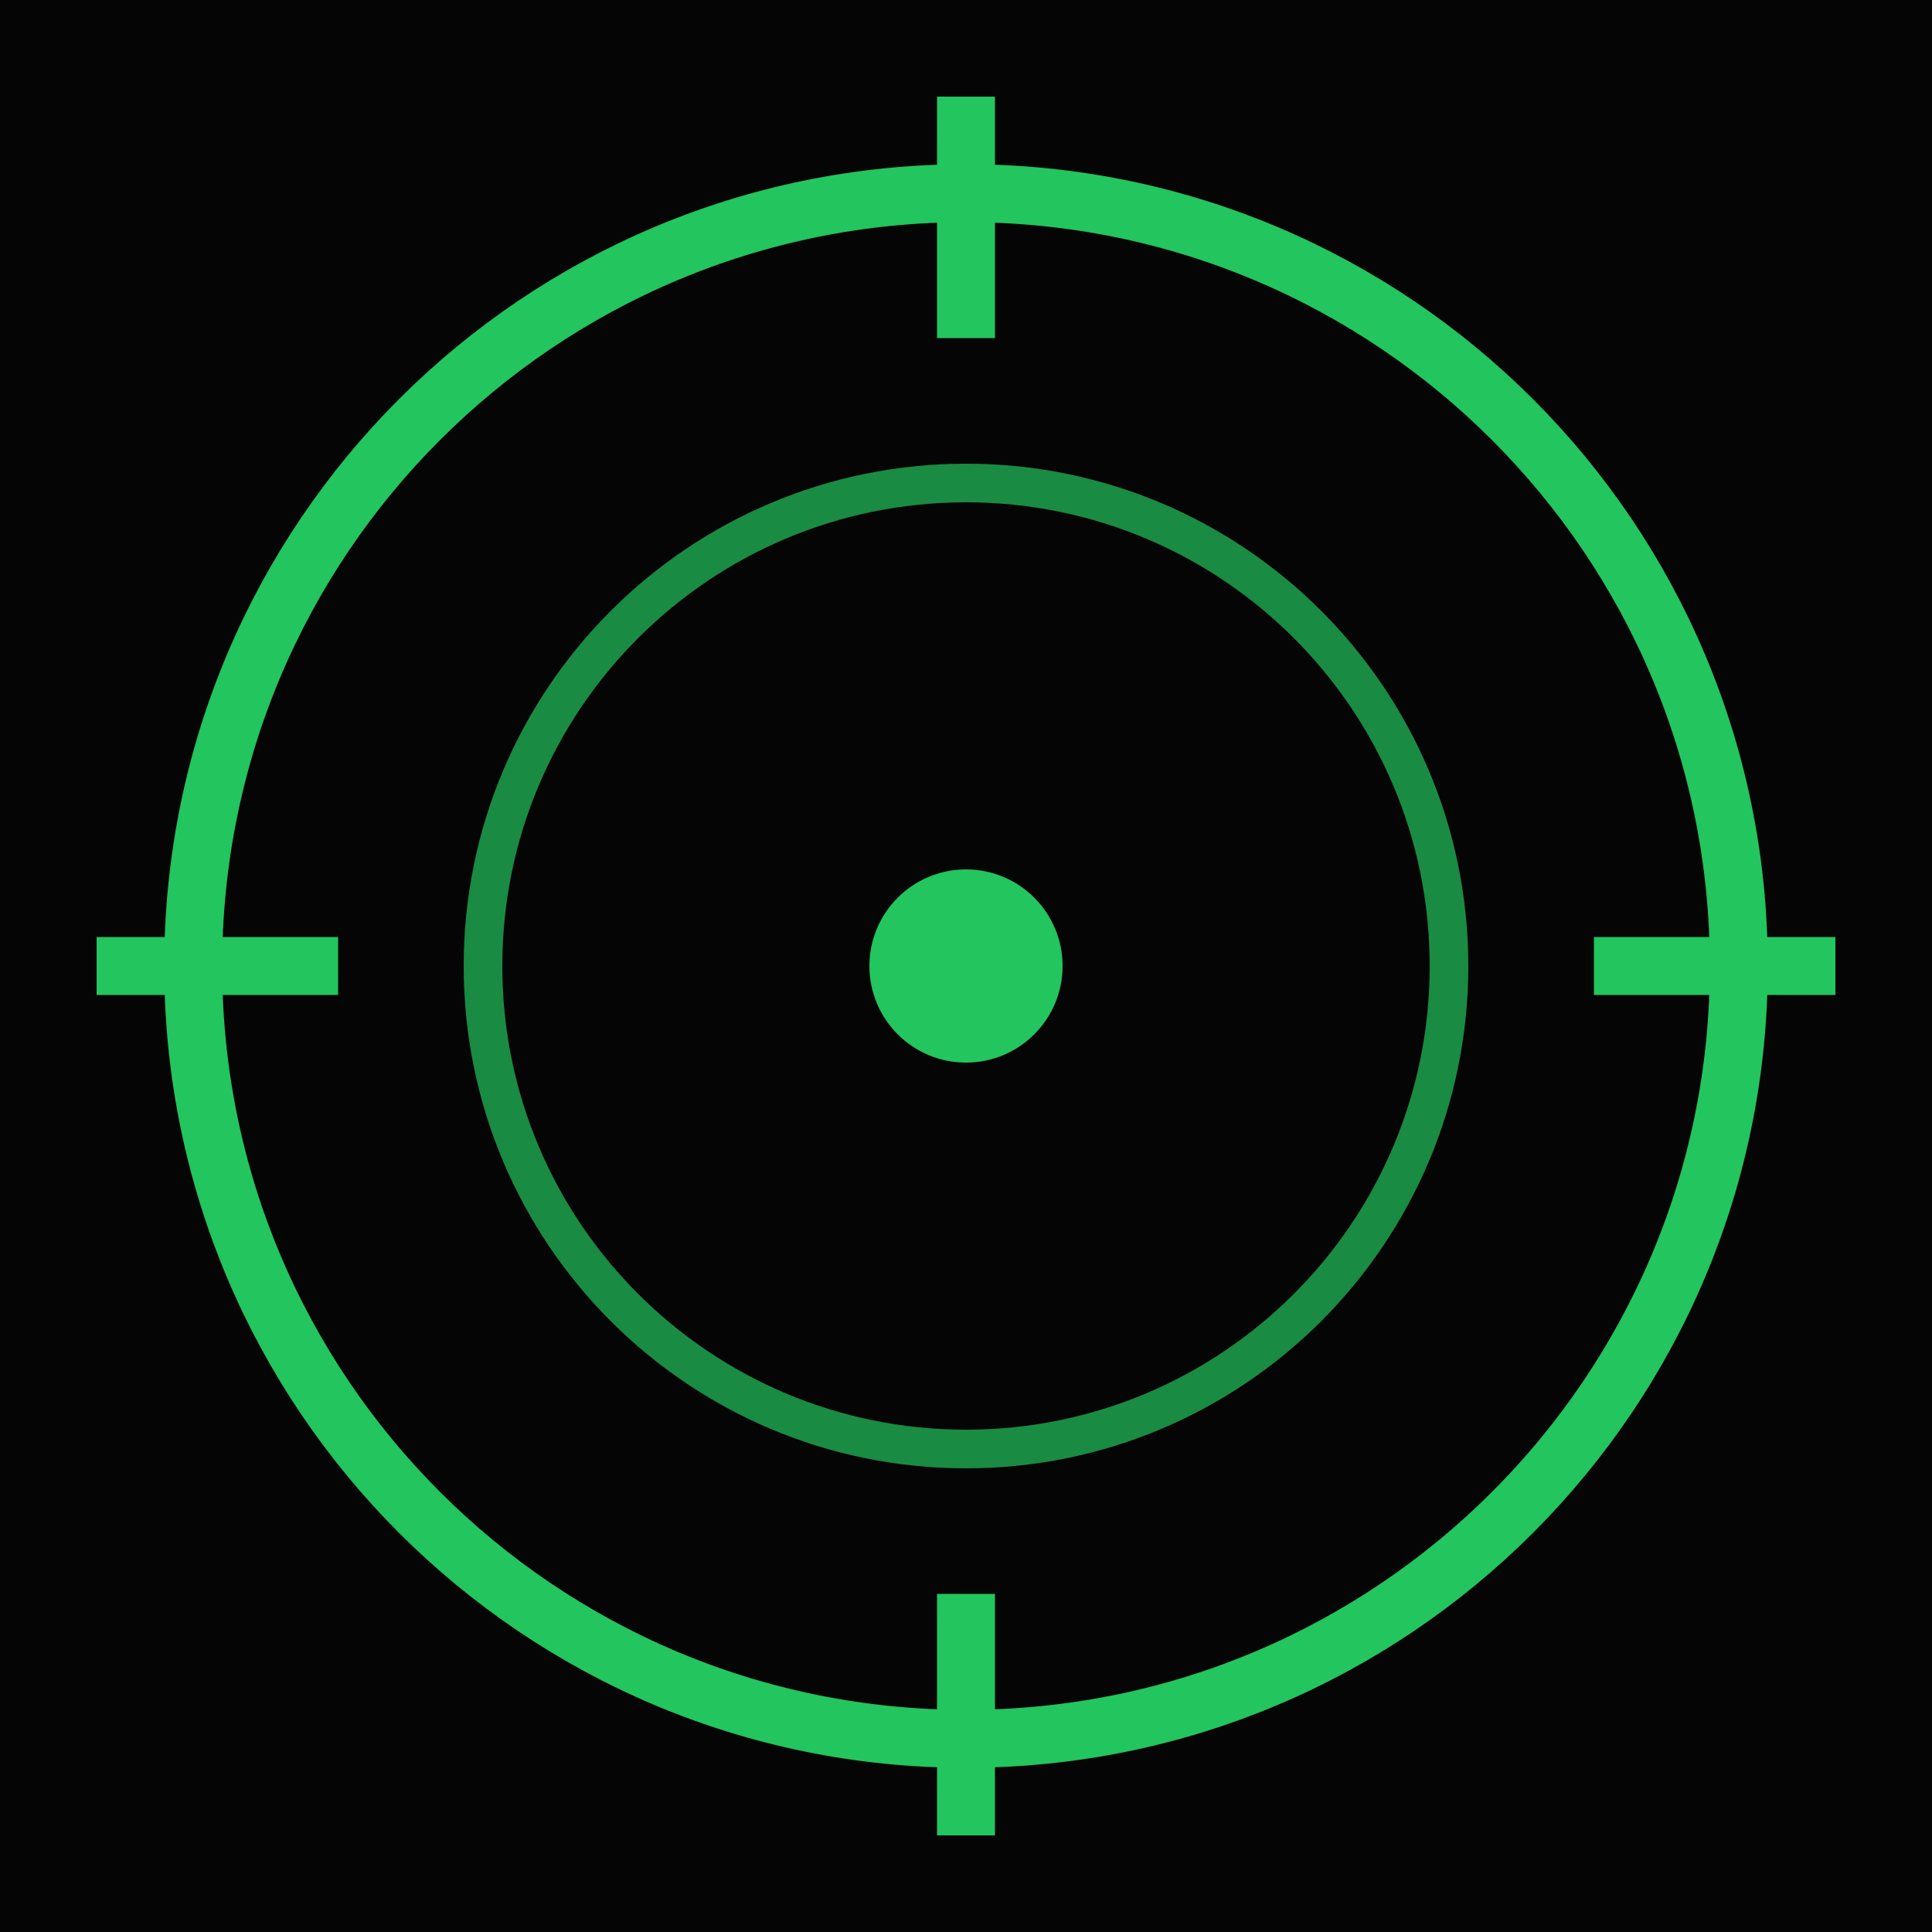
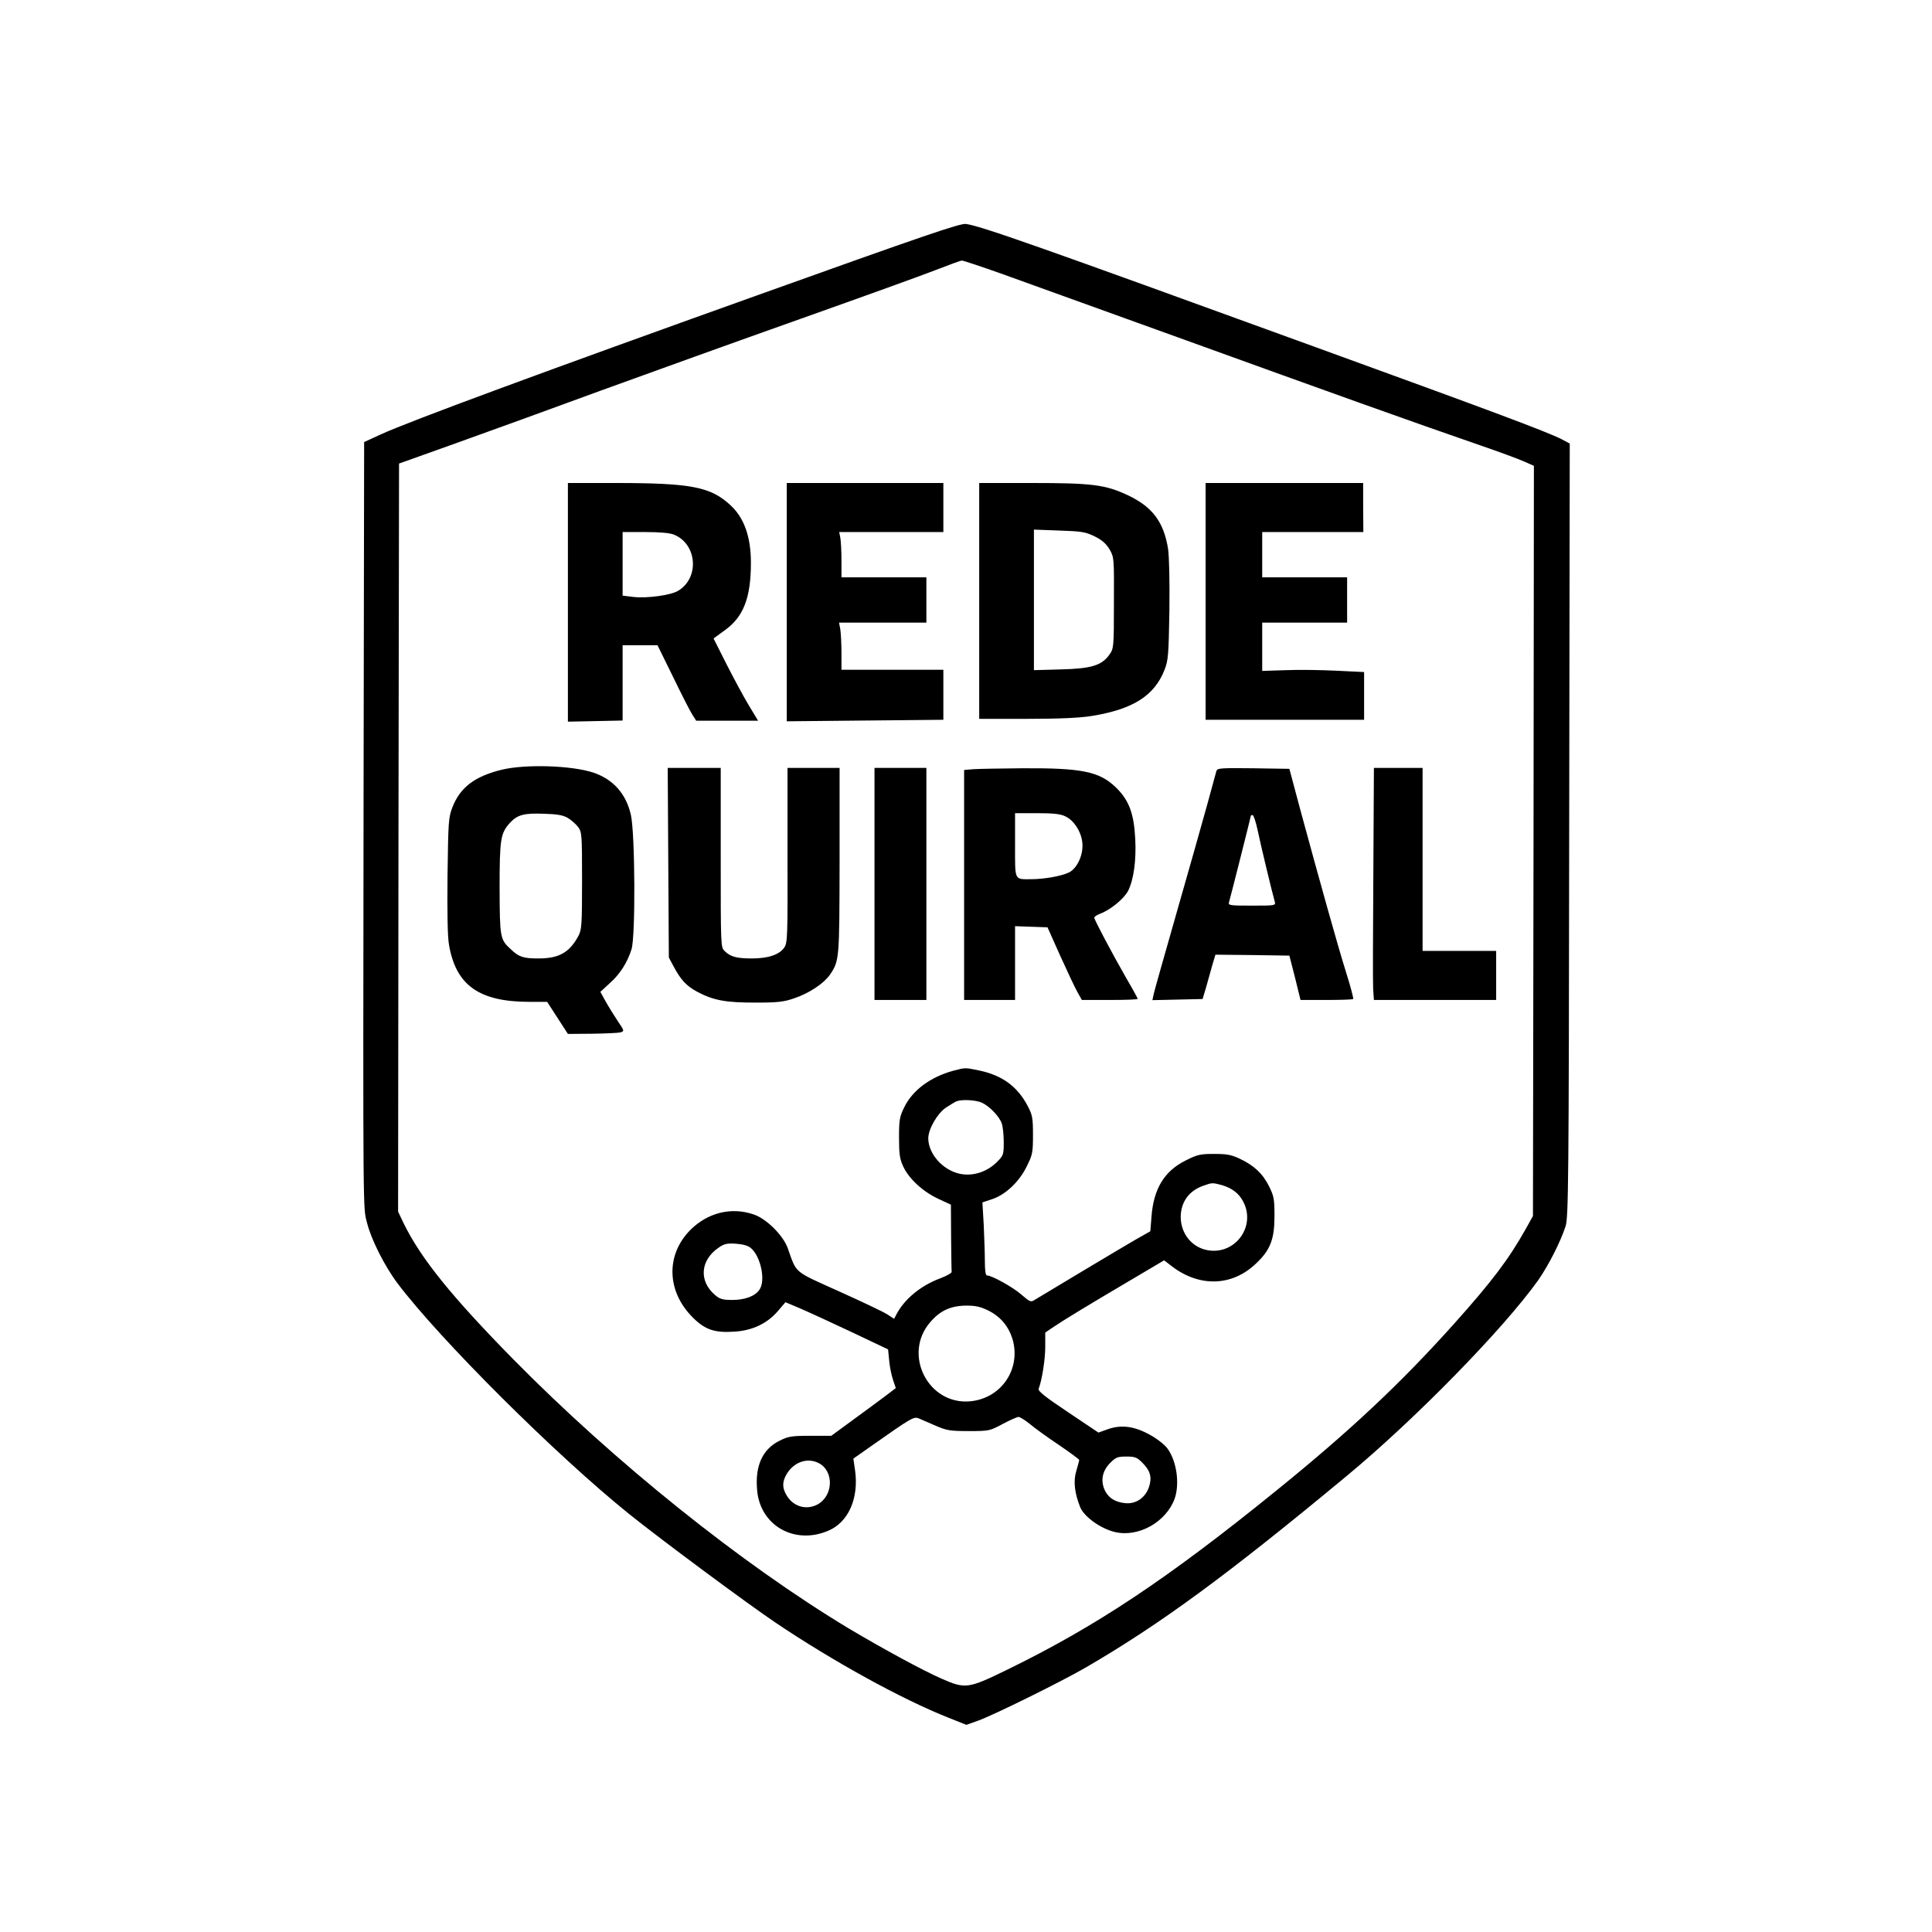
- <svg xmlns="http://www.w3.org/2000/svg" viewBox="0 0 200 200">
-   <rect width="200" height="200" fill="#050505" />
-   <circle cx="100" cy="100" r="80" fill="none" stroke="#22c55e" stroke-width="6" />
-   <circle cx="100" cy="100" r="50" fill="none" stroke="#22c55e" stroke-width="4" opacity="0.7" />
-   <circle cx="100" cy="100" r="10" fill="#22c55e" />
-   <line x1="100" y1="10" x2="100" y2="35" stroke="#22c55e" stroke-width="6" />
-   <line x1="100" y1="165" x2="100" y2="190" stroke="#22c55e" stroke-width="6" />
-   <line x1="10" y1="100" x2="35" y2="100" stroke="#22c55e" stroke-width="6" />
-   <line x1="165" y1="100" x2="190" y2="100" stroke="#22c55e" stroke-width="6" />
+ <svg xmlns="http://www.w3.org/2000/svg" version="1.0" width="1024pt" height="1024pt" viewBox="0 0 1024 1024" preserveAspectRatio="xMidYMid meet">
+   <g transform="translate(0,1024) scale(0.1,-0.1)" fill="#000000" stroke="none">
+     <path d="M4014 8675 c-1126 -403 -1850 -670 -1997 -738 l-87 -40 -3 -1861 c-3 -2279 -3 -2194 18 -2276 22 -89 93 -230 162 -322 224 -297 839 -910 1228 -1223 172 -138 621 -471 775 -575 306 -206 673 -408 919 -505 l93 -37 62 22 c85 31 438 205 571 282 397 231 750 490 1385 1017 362 300 830 779 1013 1036 55 79 119 205 145 286 15 50 17 217 19 2101 l3 2047 -41 22 c-80 41 -373 150 -1317 493 -1468 534 -1757 636 -1842 649 -29 5 -229 -64 -1106 -378z m1303 111 c114 -41 552 -199 973 -351 738 -267 1192 -430 1560 -557 96 -33 199 -71 228 -84 l52 -23 -2 -1988 -3 -1988 -39 -70 c-88 -157 -179 -278 -378 -500 -281 -314 -551 -568 -944 -886 -577 -468 -955 -719 -1424 -948 -209 -102 -223 -104 -350 -48 -101 44 -315 161 -490 265 -570 343 -1240 880 -1780 1428 -326 332 -486 530 -578 715 l-32 67 2 1982 3 1983 305 109 c168 60 512 185 765 278 253 92 728 263 1055 379 327 116 651 233 720 260 69 27 130 49 137 50 6 1 105 -32 220 -73z" />
+     <path d="M3010 7048 l0 -633 145 3 145 3 0 200 0 199 93 0 92 0 82 -167 c45 -93 91 -183 102 -200 l21 -33 164 0 164 0 -50 83 c-27 45 -80 143 -118 218 l-68 135 63 46 c96 70 135 171 135 355 0 136 -35 237 -107 304 -106 99 -208 119 -615 119 l-248 0 0 -632z m563 358 c123 -51 135 -231 20 -298 -39 -23 -163 -40 -235 -32 l-58 7 0 168 0 169 120 0 c79 0 132 -5 153 -14z" />
+     <path d="M4170 7049 l0 -632 415 4 415 4 0 133 0 132 -270 0 -270 0 0 88 c0 48 -3 104 -6 125 l-7 37 232 0 231 0 0 120 0 120 -225 0 -225 0 0 89 c0 49 -3 103 -6 120 l-6 31 276 0 276 0 0 130 0 130 -415 0 -415 0 0 -631z" />
+     <path d="M5190 7055 l0 -625 253 0 c173 0 280 5 342 15 219 35 333 107 387 244 20 52 22 77 26 313 2 159 -1 284 -7 329 -23 143 -83 223 -215 285 -118 55 -188 64 -506 64 l-280 0 0 -625z m612 342 c40 -20 60 -38 79 -69 24 -42 24 -46 23 -284 0 -236 -1 -241 -24 -274 -41 -57 -95 -74 -257 -78 l-143 -4 0 372 0 373 134 -5 c119 -4 139 -7 188 -31z" />
+     <path d="M6390 7053 l0 -628 420 0 420 0 0 126 0 127 -145 7 c-80 4 -201 6 -270 3 l-125 -4 0 128 0 128 225 0 225 0 0 120 0 120 -225 0 -225 0 0 120 0 120 268 0 268 0 -1 130 0 130 -417 0 -418 0 0 -627z" />
+     <path d="M2658 6160 c-142 -35 -218 -93 -259 -196 -22 -56 -23 -73 -27 -363 -2 -198 0 -327 8 -370 37 -214 160 -301 427 -301 l93 0 55 -85 55 -85 128 1 c70 1 137 4 150 7 22 7 22 7 -15 62 -20 30 -49 77 -64 104 l-27 49 49 45 c55 49 93 108 116 180 22 66 19 615 -3 712 -25 112 -93 189 -199 225 -115 38 -360 46 -487 15z m351 -255 c19 -11 43 -33 55 -48 20 -27 21 -40 21 -285 0 -232 -2 -260 -19 -292 -47 -88 -103 -120 -211 -120 -81 0 -104 7 -148 49 -57 52 -58 62 -59 325 0 259 5 290 55 345 39 42 74 52 177 48 73 -2 103 -7 129 -22z" />
+     <path d="M3542 5668 l3 -503 24 -45 c40 -75 69 -106 129 -138 86 -45 150 -56 307 -56 119 0 150 4 205 23 80 27 157 79 189 125 50 75 50 78 51 604 l0 492 -138 0 -138 0 0 -462 c1 -431 0 -465 -17 -490 -26 -38 -85 -58 -172 -58 -81 0 -114 9 -145 40 -20 20 -20 30 -20 495 l0 475 -140 0 -141 0 3 -502z" />
+     <path d="M4635 5555 l0 -615 138 0 137 0 0 615 0 615 -137 0 -138 0 0 -615z" />
+     <path d="M5158 6163 l-48 -4 0 -610 0 -609 135 0 135 0 0 195 0 196 86 -3 86 -3 67 -150 c37 -82 78 -169 91 -192 l24 -43 148 0 c81 0 148 2 148 6 0 3 -26 51 -59 107 -79 138 -171 312 -171 323 0 6 15 15 33 22 53 20 125 79 146 120 30 59 44 163 38 276 -7 135 -33 204 -101 271 -88 86 -181 105 -501 103 -115 -1 -231 -3 -257 -5z m489 -250 c44 -21 81 -76 89 -134 9 -64 -25 -142 -72 -164 -41 -19 -130 -35 -201 -35 -88 0 -83 -10 -83 181 l0 169 116 0 c87 0 125 -4 151 -17z" />
+     <path d="M6447 6153 c-3 -10 -25 -92 -50 -183 -25 -91 -97 -345 -160 -565 -63 -220 -118 -415 -122 -433 l-7 -33 133 3 133 3 18 60 c9 33 24 86 33 118 l17 57 196 -2 196 -3 30 -117 29 -118 137 0 c75 0 139 2 142 5 3 3 -14 67 -38 143 -43 137 -137 473 -244 867 l-56 210 -191 3 c-175 2 -191 1 -196 -15z m218 -310 c16 -77 78 -336 91 -380 6 -23 6 -23 -121 -23 -116 0 -126 1 -121 18 8 26 116 455 116 459 0 1 4 3 9 3 5 0 17 -35 26 -77z" />
+     <path d="M7279 5613 c-2 -307 -3 -584 -1 -615 l4 -58 324 0 324 0 0 130 0 130 -195 0 -195 0 0 485 0 485 -129 0 -129 0 -3 -557z" />
+     <path d="M5053 4565 c-121 -33 -216 -103 -260 -193 -25 -51 -28 -67 -28 -162 0 -87 4 -113 22 -152 30 -65 102 -132 184 -171 l69 -32 1 -172 c1 -95 2 -178 3 -184 1 -6 -27 -22 -62 -35 -102 -38 -189 -110 -231 -191 l-12 -23 -37 24 c-20 13 -136 68 -256 122 -244 110 -222 92 -271 229 -24 67 -113 156 -180 178 -118 41 -244 10 -336 -82 -131 -132 -126 -326 13 -464 65 -65 115 -82 221 -75 95 6 173 43 229 108 l41 48 76 -32 c42 -18 164 -74 272 -125 l196 -93 6 -61 c3 -34 13 -80 21 -103 l14 -41 -51 -39 c-28 -21 -105 -78 -171 -126 l-120 -88 -111 0 c-99 0 -117 -3 -163 -26 -91 -45 -131 -134 -119 -263 16 -186 197 -290 375 -215 108 44 165 172 144 321 l-9 62 91 64 c219 154 229 160 256 149 14 -6 54 -23 90 -39 58 -25 76 -28 175 -28 108 0 111 1 180 38 38 20 76 37 83 37 8 0 35 -17 61 -38 25 -21 94 -71 154 -111 59 -40 107 -76 107 -79 0 -4 -7 -29 -15 -57 -17 -54 -10 -117 20 -193 21 -51 108 -114 184 -132 125 -30 272 53 317 177 28 81 10 202 -40 268 -15 19 -55 51 -91 70 -82 46 -152 55 -223 30 l-50 -18 -161 108 c-123 82 -160 112 -156 124 17 43 35 154 35 222 l0 76 38 26 c62 42 191 120 396 241 l196 116 43 -33 c145 -110 317 -105 443 15 77 72 99 129 99 253 0 91 -3 105 -29 158 -35 69 -80 110 -156 146 -45 21 -69 25 -136 25 -73 0 -89 -4 -150 -35 -113 -56 -170 -150 -181 -299 l-6 -76 -76 -43 c-68 -39 -477 -284 -536 -320 -21 -14 -26 -12 -71 27 -44 39 -157 102 -183 102 -7 0 -11 26 -11 73 0 41 -3 128 -6 194 l-7 120 51 17 c72 24 144 92 184 174 31 62 33 74 33 167 0 90 -3 105 -28 153 -54 103 -134 162 -256 188 -78 16 -72 16 -138 -1z m150 -169 c39 -17 92 -71 106 -109 6 -16 11 -60 11 -99 0 -68 -1 -72 -37 -108 -54 -53 -129 -76 -197 -61 -90 20 -165 105 -166 187 0 49 47 131 93 163 23 15 49 31 57 34 28 11 101 7 133 -7z m1272 -437 c55 -16 92 -44 115 -89 67 -130 -42 -280 -186 -257 -86 14 -146 88 -146 178 1 78 44 138 119 164 47 17 49 17 98 4z m-2494 -335 c52 -46 78 -173 44 -220 -23 -34 -77 -54 -143 -54 -51 0 -66 4 -92 26 -87 74 -79 185 20 252 29 20 44 23 92 20 38 -3 65 -11 79 -24z m1257 -330 c65 -32 108 -84 129 -153 45 -157 -59 -311 -222 -328 -225 -23 -364 250 -213 421 52 60 107 85 189 86 51 0 76 -6 117 -26z m817 -807 c43 -43 52 -79 34 -131 -20 -56 -70 -89 -126 -83 -56 6 -91 30 -110 74 -20 50 -9 99 32 140 29 29 39 33 85 33 46 0 56 -4 85 -33z m-1715 -2 c82 -43 77 -175 -9 -220 -59 -30 -126 -10 -161 48 -25 41 -25 73 0 115 39 64 110 88 170 57z" />
+   </g>
</svg>
